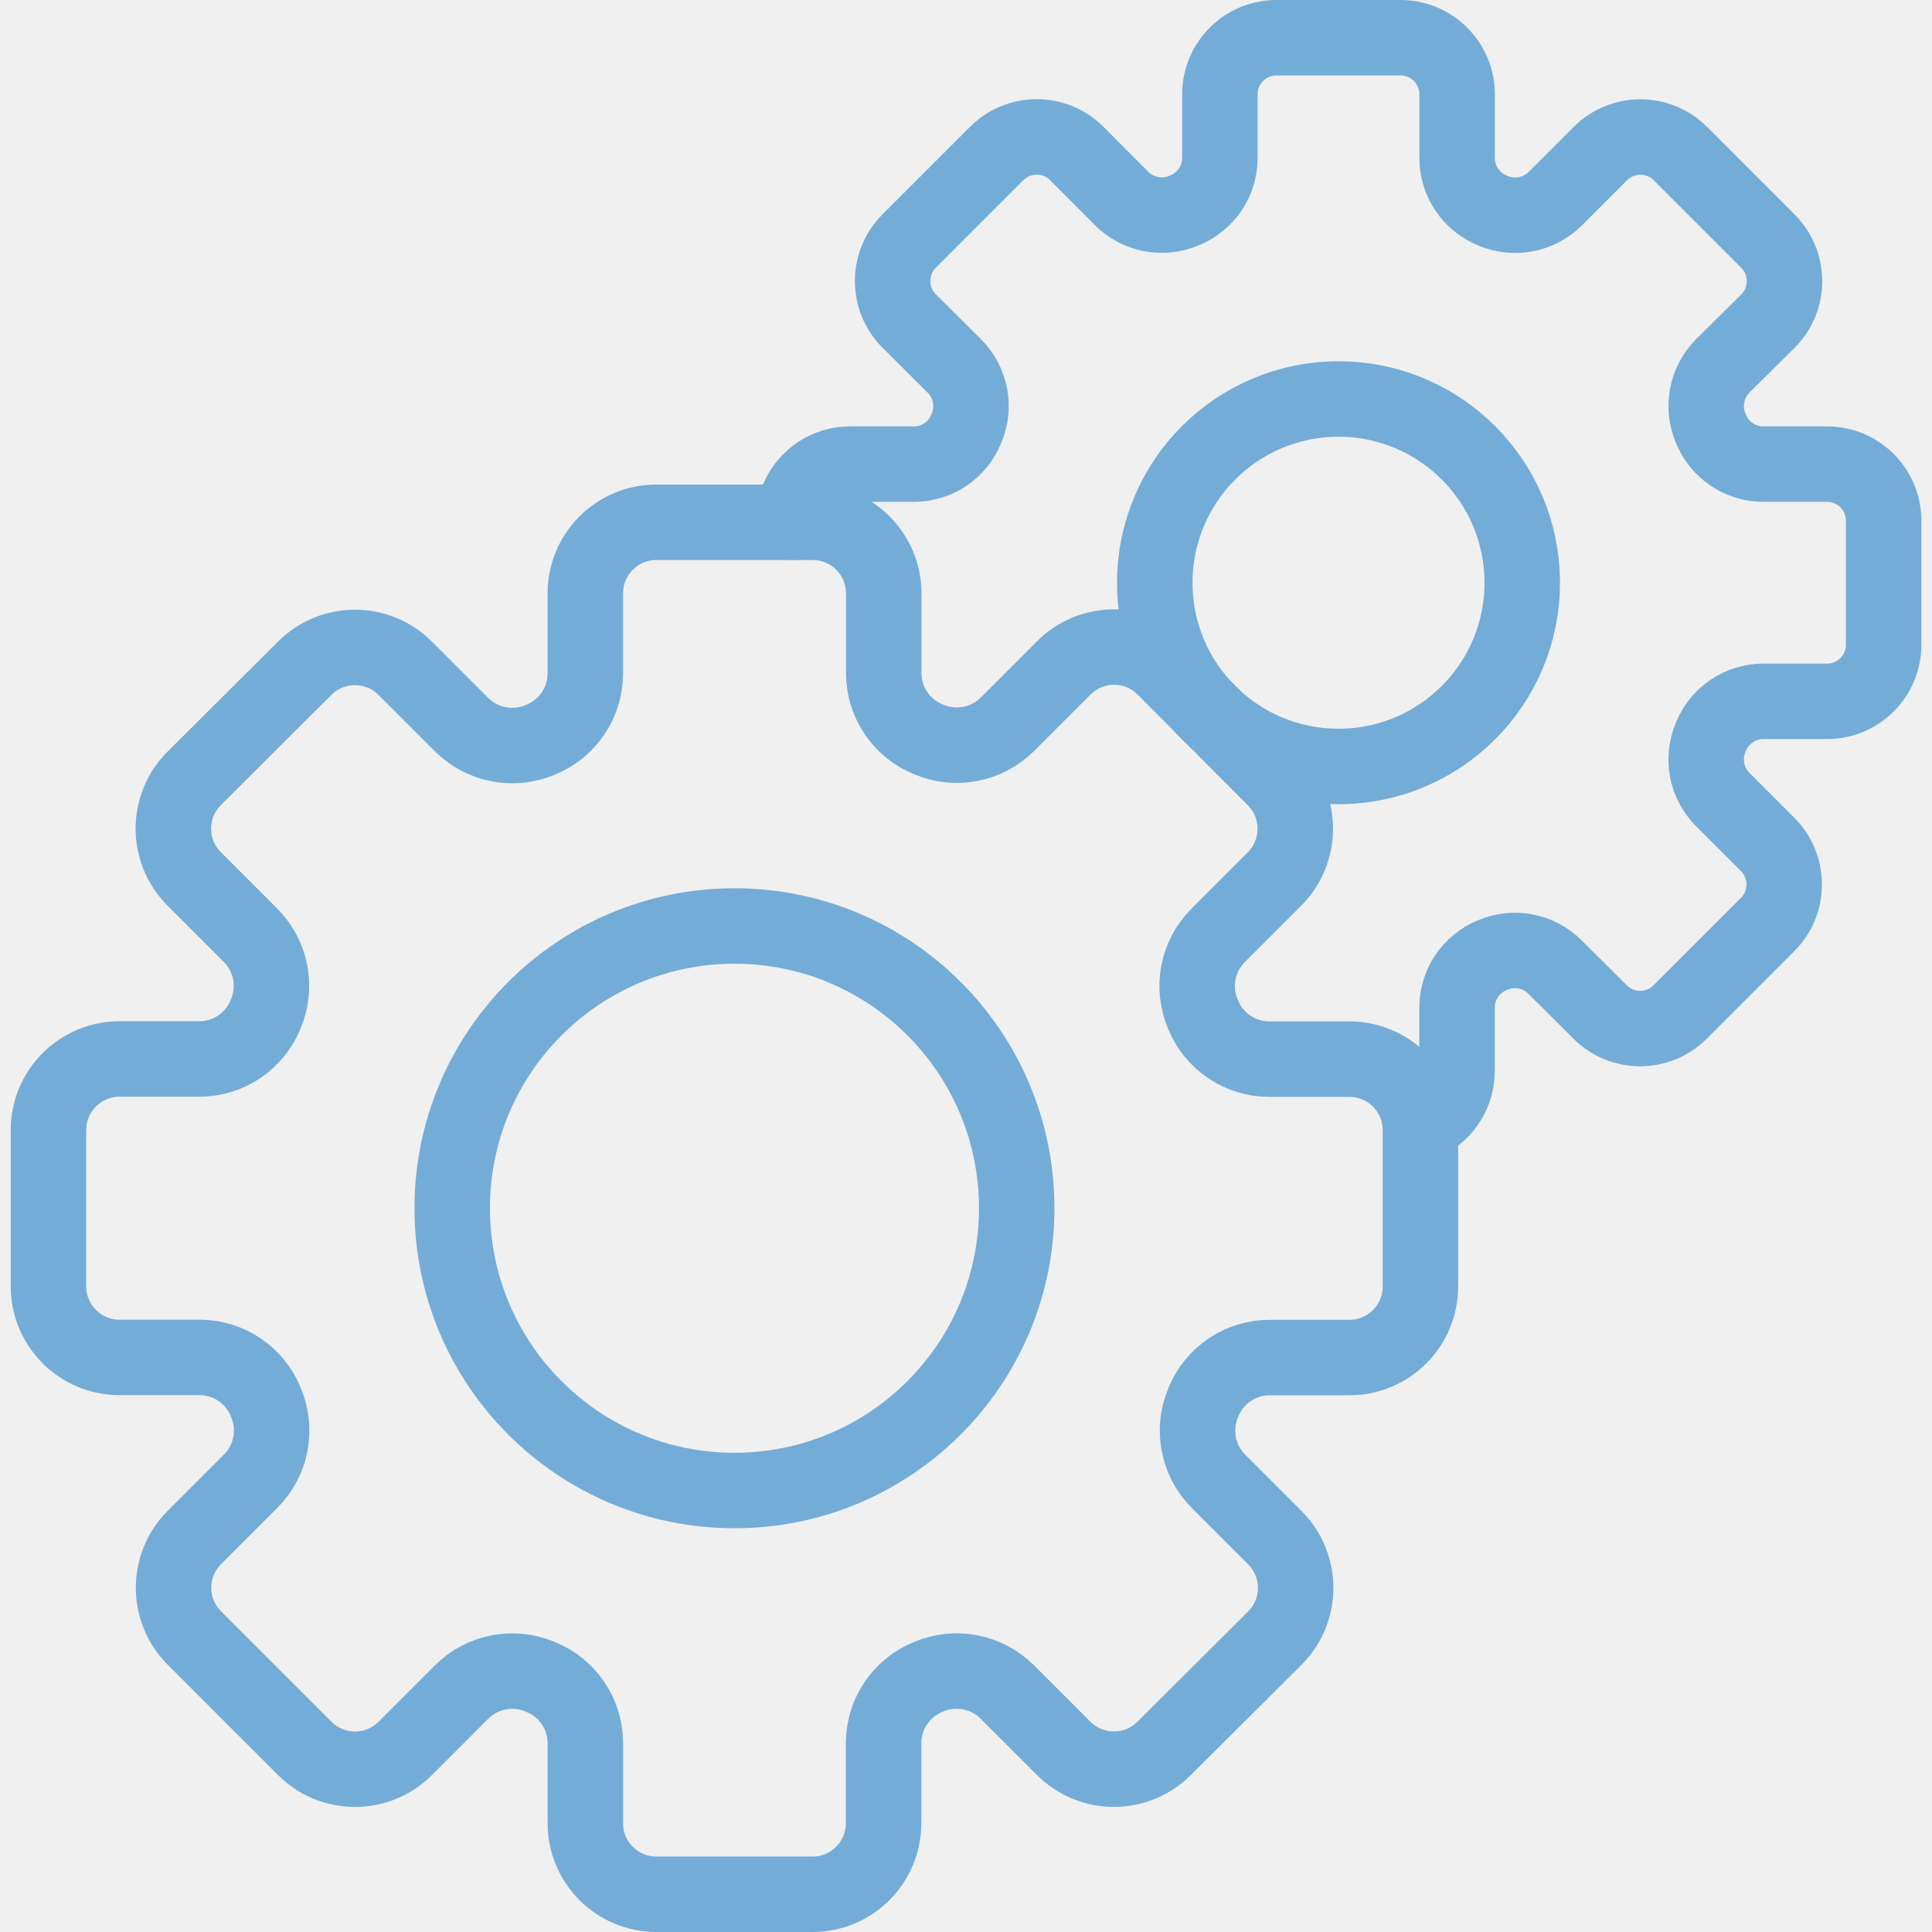
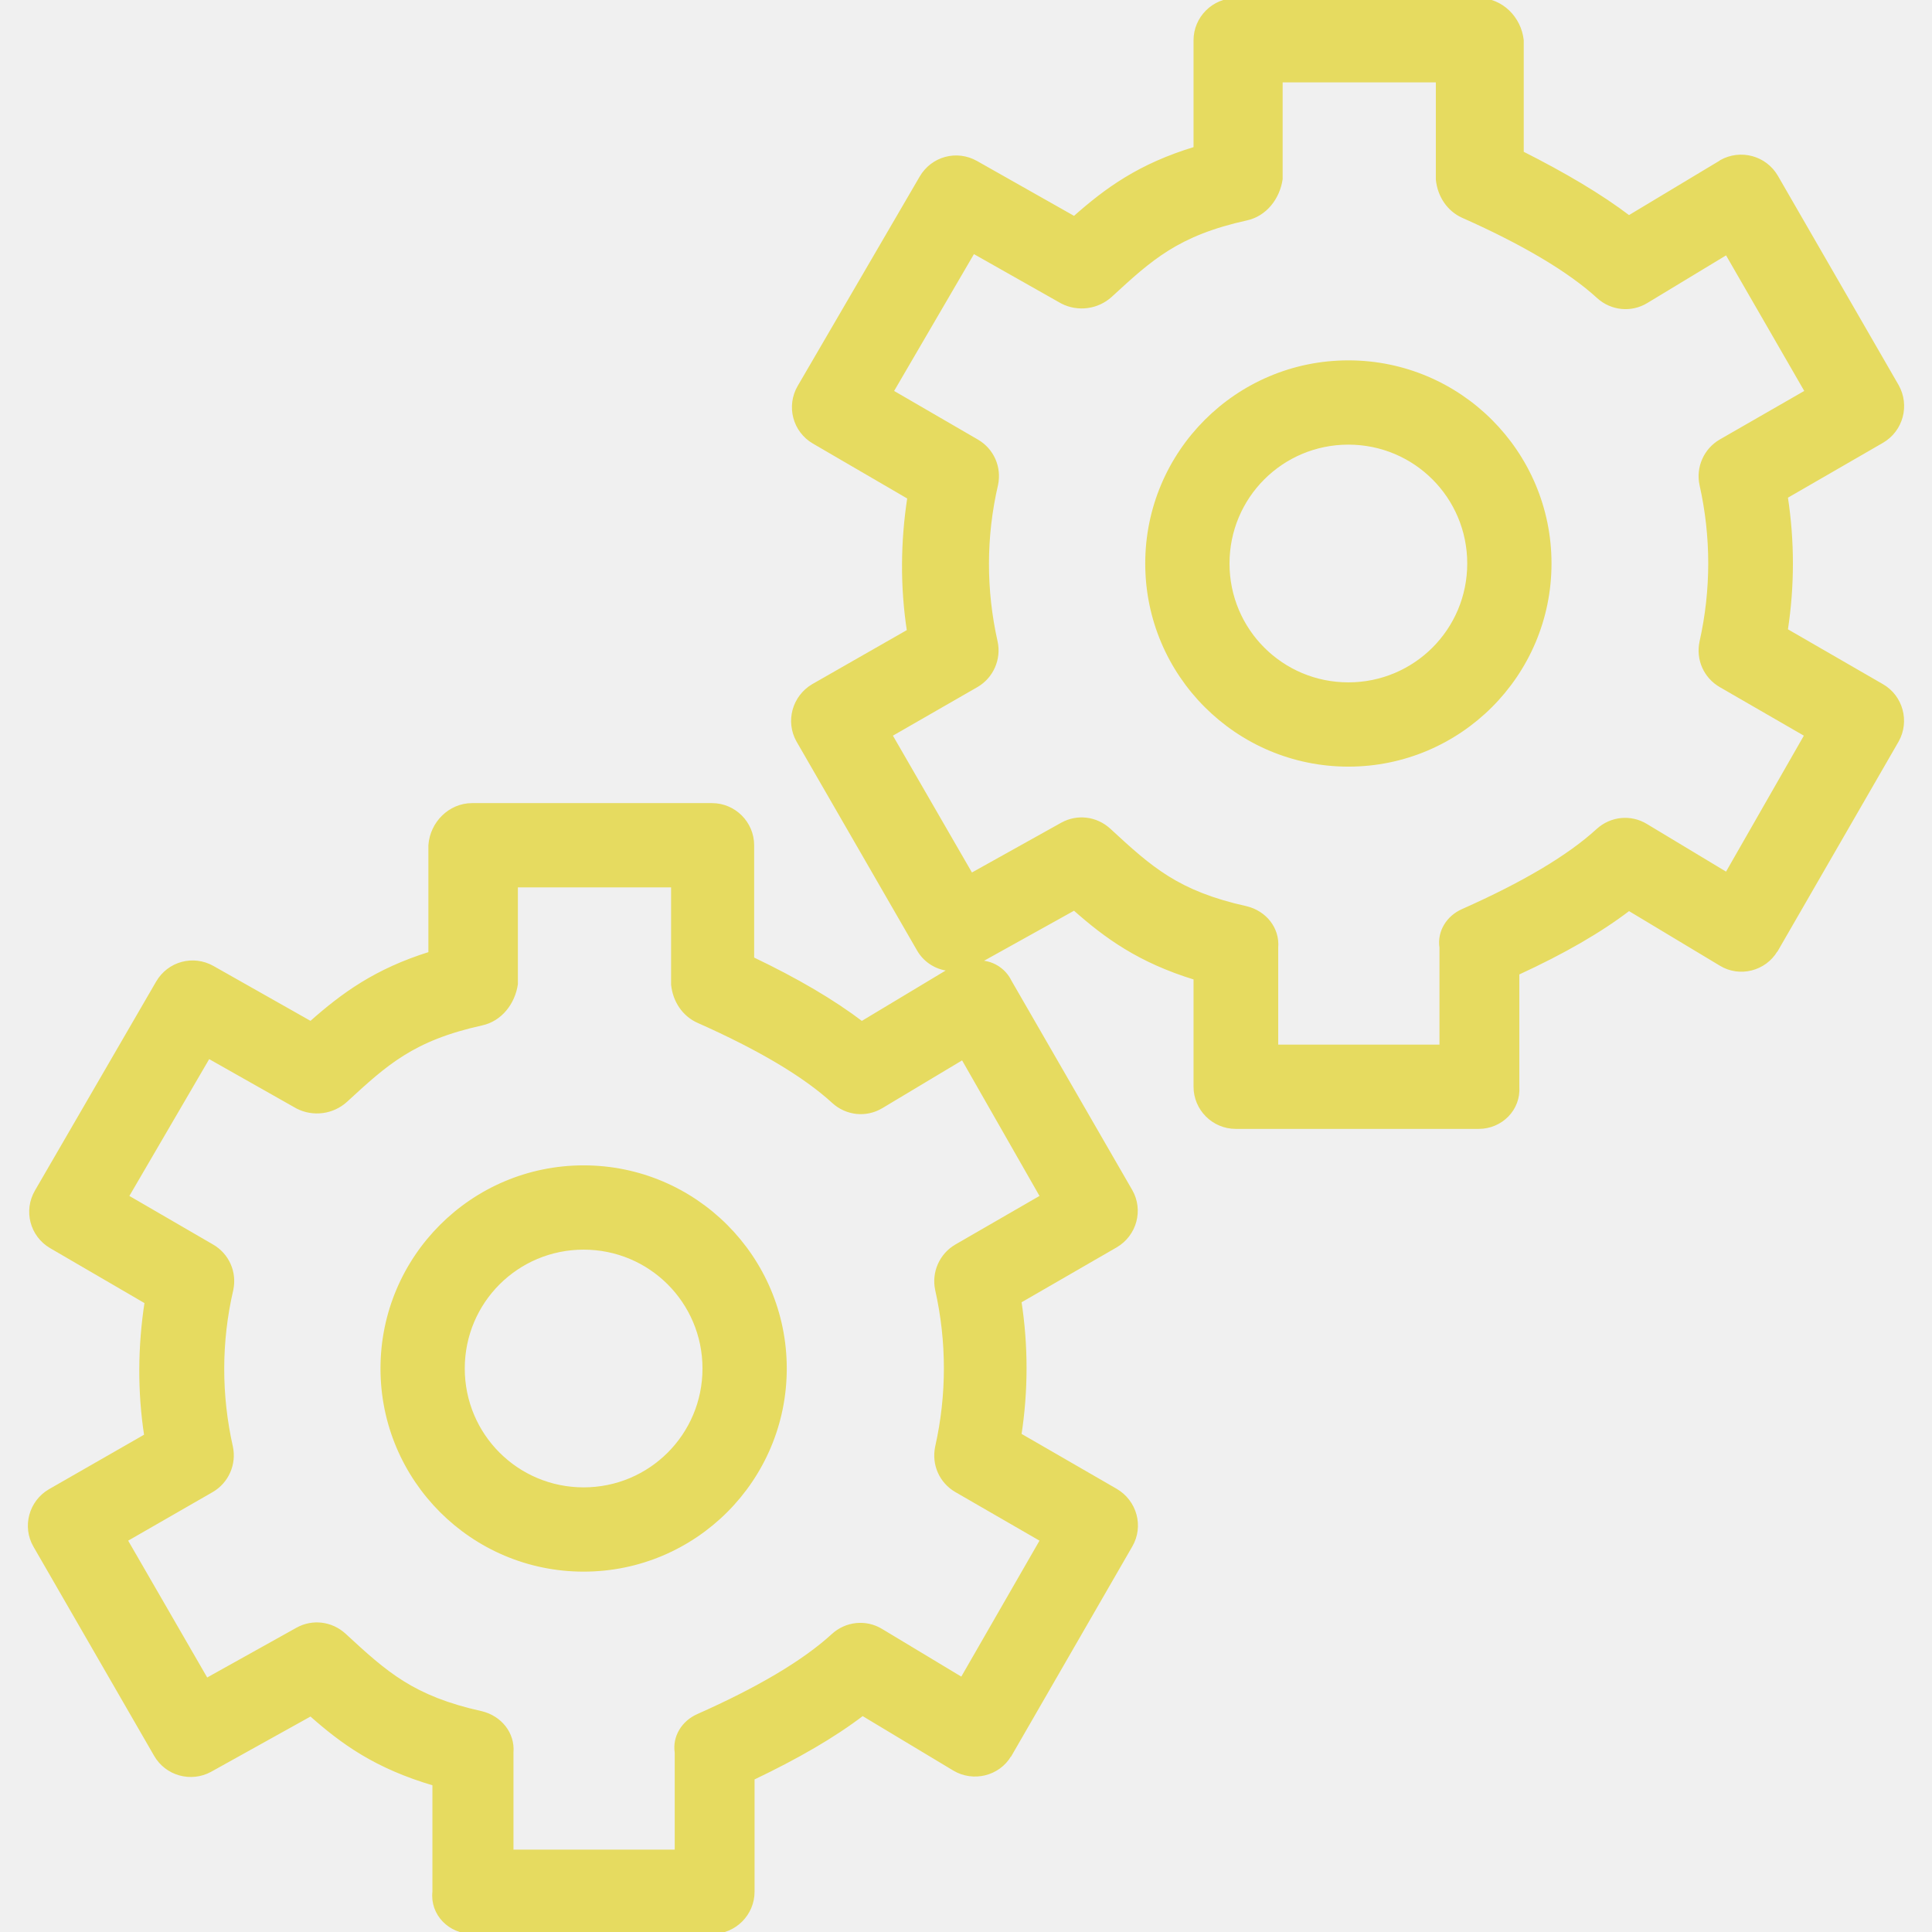
- <svg xmlns="http://www.w3.org/2000/svg" width="800px" height="800px" viewBox="-2.84 0 512 512" fill="#ffffff">
+ <svg xmlns="http://www.w3.org/2000/svg" fill="#e6db60" height="800px" width="800px" version="1.1" id="Layer_1" viewBox="0 0 512 512" xml:space="preserve" stroke="#e6db60">
  <g id="SVGRepo_bgCarrier" stroke-width="0" />
  <g id="SVGRepo_tracerCarrier" stroke-linecap="round" stroke-linejoin="round" />
  <g id="SVGRepo_iconCarrier">
-     <defs>
-       <style>.cls-1{fill:none;stroke:#74acd8;stroke-linecap:round;stroke-linejoin:round;stroke-width:20px;}</style>
-     </defs>
-     <g data-name="Layer 2" id="Layer_2">
-       <g data-name="E404, gear, Media, media player, multimedia" id="E404_gear_Media_media_player_multimedia">
-         <path class="cls-1" d="M373.59,340.89V299.52a18.84,18.84,0,0,0-18.84-18.84H333.48A18.92,18.92,0,0,1,316,268.91l-.1-.24a19,19,0,0,1,4-20.71l15-15a18.83,18.83,0,0,0,0-26.64L305.72,177a18.83,18.83,0,0,0-26.64,0l-15,15a19,19,0,0,1-20.71,4l-.24-.1a18.92,18.92,0,0,1-11.77-17.46V157.25a18.84,18.84,0,0,0-18.84-18.84H171.11a18.84,18.84,0,0,0-18.84,18.84v21.27A18.92,18.92,0,0,1,140.5,196l-.24.1a19,19,0,0,1-20.71-4l-15-15a18.83,18.83,0,0,0-26.64,0L48.62,206.28a18.83,18.83,0,0,0,0,26.64l15,15a19,19,0,0,1,4,20.71l-.1.24a18.92,18.92,0,0,1-17.46,11.77H28.84A18.84,18.84,0,0,0,10,299.52v41.37a18.84,18.84,0,0,0,18.84,18.84H50.11A18.92,18.92,0,0,1,67.57,371.5l.1.24a19,19,0,0,1-4,20.71l-15,15a18.83,18.83,0,0,0,0,26.64l29.25,29.25a18.83,18.83,0,0,0,26.64,0l15-15a19,19,0,0,1,20.71-4l.24.1a18.92,18.92,0,0,1,11.77,17.46v21.27A18.84,18.84,0,0,0,171.11,502h41.37a18.84,18.84,0,0,0,18.84-18.84V461.89a18.92,18.92,0,0,1,11.77-17.46l.24-.1a19,19,0,0,1,20.71,4l15,15a18.83,18.83,0,0,0,26.64,0L335,434.13a18.83,18.83,0,0,0,0-26.64l-15-15a19,19,0,0,1-4-20.71l.1-.24a18.92,18.92,0,0,1,17.46-11.77h21.27A18.84,18.84,0,0,0,373.59,340.89Z" />
-         <circle class="cls-1" cx="191.8" cy="320.2" r="74.8" />
-         <path class="cls-1" d="M207.45,138.41V138a15,15,0,0,1,15-15h16.9a15,15,0,0,0,13.88-9.35c0-.06.05-.13.08-.19A15.06,15.06,0,0,0,250.09,97l-12-11.94a15,15,0,0,1,0-21.17l23.24-23.24a15,15,0,0,1,21.16,0l11.95,12a15.07,15.07,0,0,0,16.45,3.18l.19-.08a15,15,0,0,0,9.36-13.88V25a15,15,0,0,1,15-15h32.87a15,15,0,0,1,15,15v16.9a15,15,0,0,0,9.35,13.88l.18.08a15.09,15.09,0,0,0,16.46-3.18l12-12a15,15,0,0,1,21.16,0l23.24,23.24a15,15,0,0,1,0,21.17L453.68,97a15.05,15.05,0,0,0-3.17,16.46l.07.19A15,15,0,0,0,464.45,123h16.9a15,15,0,0,1,15,15v32.86a15,15,0,0,1-15,15h-16.9a15,15,0,0,0-13.87,9.36l-.07.18a15,15,0,0,0,3.17,16.46l11.95,11.95a15,15,0,0,1,0,21.16l-23.24,23.24a15,15,0,0,1-21.16,0l-12-11.95a15,15,0,0,0-16.46-3.18l-.18.07A15,15,0,0,0,383.29,267v16.9a15,15,0,0,1-9.77,14" />
-         <circle class="cls-1" cx="351.88" cy="154.43" r="48.69" />
+     <g>
+       <g>
+         <g>
+           <path d="M498.773,181.76l-25.493-14.72c1.813-11.733,1.813-23.68,0-35.413l25.493-14.72c5.12-2.987,6.827-9.493,3.947-14.613 l-32-55.467c-2.987-5.12-9.493-6.827-14.613-3.947L456,42.987L431.68,57.6c-7.573-5.76-17.173-11.413-28.373-17.067V10.667 C402.667,4.8,397.867,0,392,0h-64.533C321.6,0,316.8,4.8,316.8,10.667V39.36c-14.827,4.48-23.573,10.88-32.107,18.453 l-26.027-14.72c-5.12-2.88-11.52-1.173-14.507,3.947l-32.32,55.467c-2.987,5.12-1.28,11.627,3.84,14.613l25.28,14.72 c-1.813,11.733-1.92,23.68-0.107,35.413l-25.387,14.507c-5.013,2.987-6.827,9.387-3.947,14.507l32,55.467 c1.813,3.093,5.12,5.013,8.64,5.12l-23.787,14.293c-7.573-5.76-17.173-11.413-29.013-17.067V224 c0-5.867-4.8-10.667-10.667-10.667H125.12c-5.867,0-10.667,4.8-11.093,10.667v28.693c-14.4,4.48-23.147,10.88-31.68,18.453 l-26.027-14.72c-5.12-2.88-11.52-1.173-14.507,3.947l-32.107,55.36c-2.987,5.12-1.28,11.627,3.84,14.613l25.28,14.72 c-1.813,11.733-1.92,23.68-0.107,35.413l-25.493,14.613C8.107,398.08,6.4,404.587,9.28,409.6l32,55.467 c2.88,5.013,9.28,6.827,14.4,4.053l26.667-14.827c8.427,7.467,17.173,13.867,32.747,18.453v28.587 C114.453,507.2,119.253,512,125.12,512h63.68c5.867,0,10.667-4.8,10.667-10.667v-30.08c11.84-5.653,21.44-11.2,29.12-17.067 l24.32,14.613c5.013,2.987,11.627,1.387,14.613-3.627c0,0,0-0.107,0.107-0.107l32-55.467c2.987-5.12,1.173-11.627-3.947-14.613 l-25.493-14.72c1.813-11.733,1.813-23.68,0-35.413l25.493-14.72c5.12-2.987,6.827-9.493,3.947-14.507l-32-55.467 c-1.6-3.307-5.013-5.333-8.64-5.12l25.707-14.293c8.427,7.467,17.173,13.867,32.107,18.453V288c0,5.867,4.8,10.667,10.667,10.667 h64.427c5.867,0,10.667-4.8,10.24-10.667v-30.08c12.267-5.653,21.867-11.2,29.547-17.067L456,255.467 c5.013,3.093,11.627,1.387,14.613-3.627c0,0,0-0.107,0.107-0.107l32-55.467C505.6,191.147,503.787,184.64,498.773,181.76z M276.16,317.12l-22.72,13.12c-4.053,2.347-6.08,7.04-5.12,11.52c3.093,13.76,3.093,27.947,0,41.707 c-0.96,4.587,1.067,9.173,5.12,11.52l22.72,13.12l-21.227,36.907l-21.44-12.907c-4.053-2.453-9.173-1.92-12.693,1.28 c-7.68,7.04-19.733,14.187-35.84,21.333c-3.84,1.707-6.293,5.547-5.653,9.707v26.24h-43.733v-26.24 c0.427-5.013-3.093-9.28-8-10.453c-18.24-4.053-25.28-10.453-36.373-20.693c-3.413-3.093-8.32-3.733-12.373-1.493l-24.107,13.44 l-21.44-37.12l22.827-13.12c4.053-2.347,6.08-7.04,5.12-11.52c-3.093-13.76-3.093-27.947,0.107-41.707 c0.96-4.587-1.067-9.173-5.12-11.52L33.6,317.12L55.253,280l23.573,13.333c4.16,2.133,9.28,1.493,12.8-1.707 c10.667-9.813,17.707-16.32,36.053-20.373c4.907-1.067,8.32-5.44,9.067-10.453v-26.133h41.6v26.24c0.427,4.267,2.88,8,6.72,9.707 c16.107,7.147,28.16,14.293,35.84,21.333c3.52,3.2,8.64,3.733,12.693,1.28l21.547-12.907L276.16,317.12z M457.6,231.68 l-21.44-12.907c-4.053-2.453-9.173-1.92-12.693,1.28c-7.68,7.04-19.733,14.187-35.84,21.333c-3.84,1.707-6.293,5.547-5.653,9.707 v26.24H338.24v-26.24c0.427-5.013-3.093-9.28-8-10.453c-18.24-4.053-25.28-10.453-36.373-20.693 c-3.413-3.093-8.32-3.733-12.373-1.493l-24.107,13.44l-21.44-37.12l22.827-13.12c4.053-2.347,6.08-7.04,5.12-11.52 c-3.093-13.76-3.093-27.947,0.107-41.707c0.96-4.587-1.067-9.173-5.12-11.52l-22.613-13.12l21.653-37.12L281.493,80 c4.16,2.133,9.28,1.493,12.8-1.707C304.96,68.48,312,61.973,330.347,57.92c4.907-1.067,8.32-5.44,9.067-10.453V21.333h41.6v26.24 c0.427,4.267,2.88,8,6.72,9.707c16.107,7.147,28.267,14.4,35.84,21.333c3.52,3.2,8.64,3.733,12.693,1.28L457.6,66.987 l21.227,36.8L456,116.907c-4.053,2.347-6.08,7.04-5.12,11.52c3.093,13.76,3.093,27.947,0,41.707 c-0.96,4.587,1.067,9.173,5.12,11.52l22.72,13.12L457.6,231.68z" />
+           <path d="M357.333,96C327.893,96,304,119.893,304,149.333c0,29.44,23.893,53.333,53.333,53.333s53.333-23.893,53.333-53.333 C410.667,119.893,386.773,96,357.333,96z M357.333,181.333c-17.707,0-32-14.293-32-32c0-17.707,14.293-32,32-32 c17.707,0,32,14.293,32,32C389.333,167.04,375.04,181.333,357.333,181.333z" />
+           <path d="M154.667,309.333c-29.44,0-53.333,23.893-53.333,53.333S125.227,416,154.667,416S208,392.107,208,362.667 S184.107,309.333,154.667,309.333z M154.667,394.667c-17.707,0-32-14.293-32-32s14.293-32,32-32s32,14.293,32,32 S172.373,394.667,154.667,394.667z" />
+         </g>
      </g>
    </g>
  </g>
</svg>
